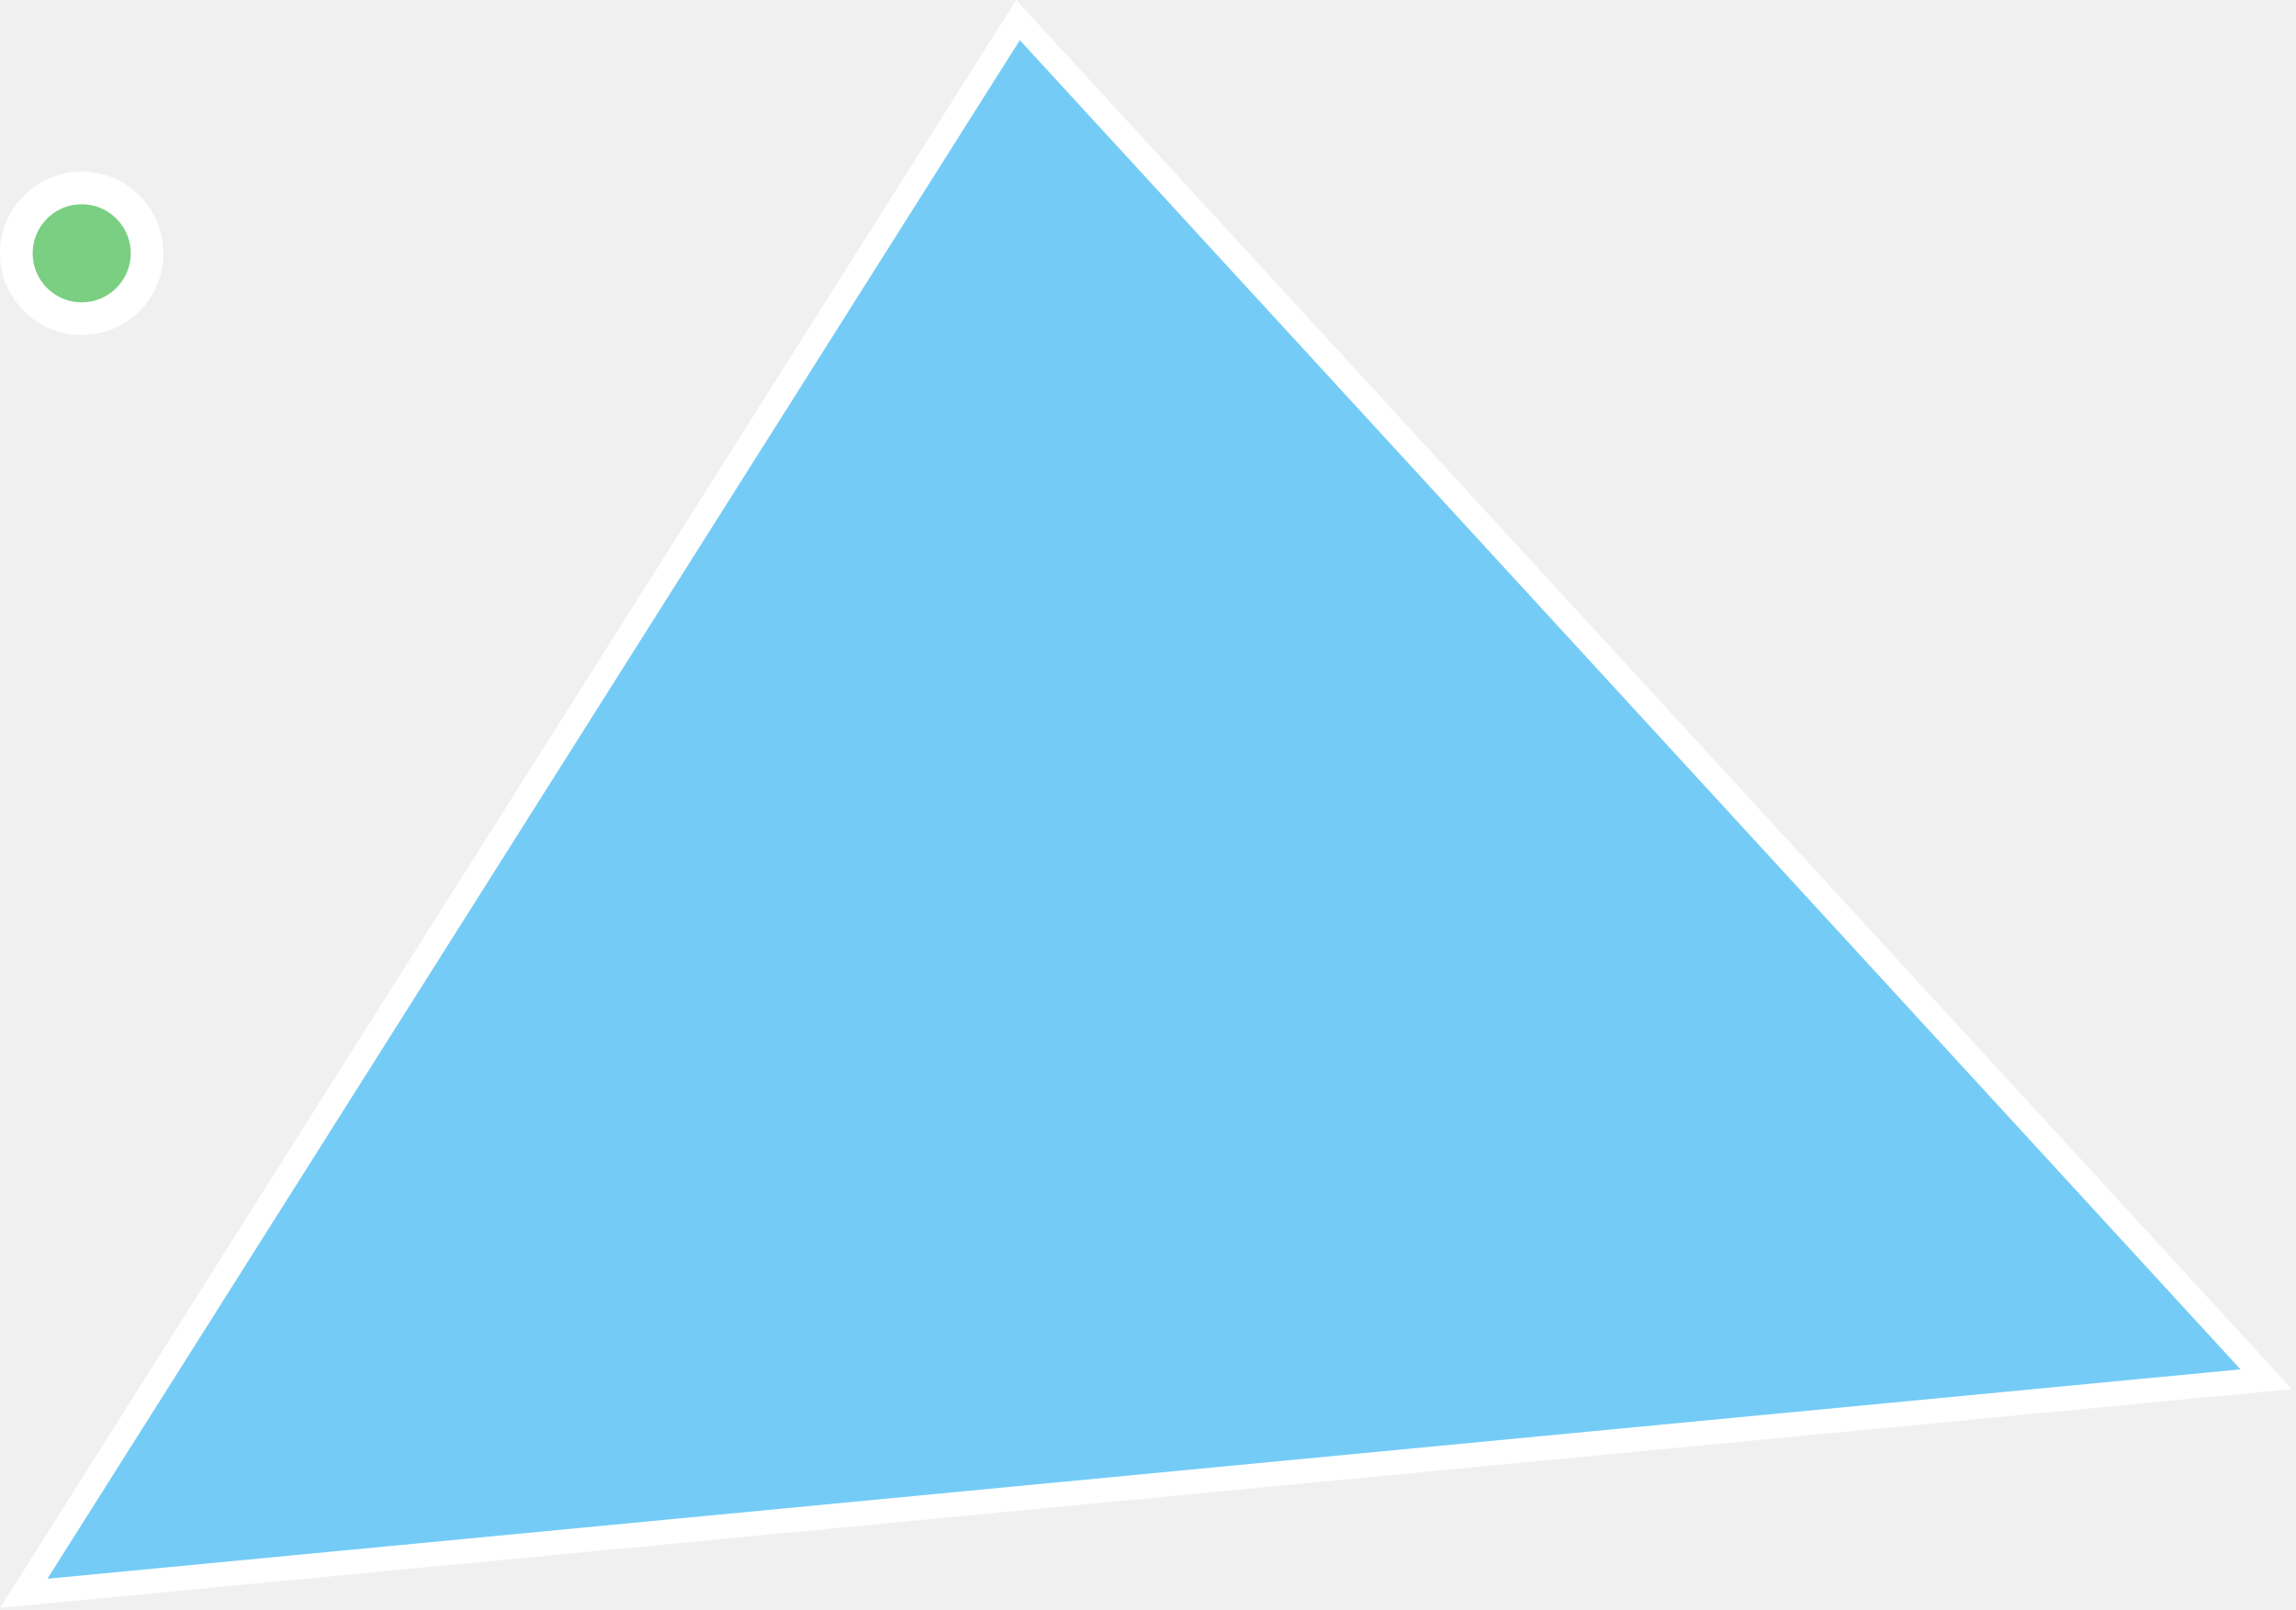
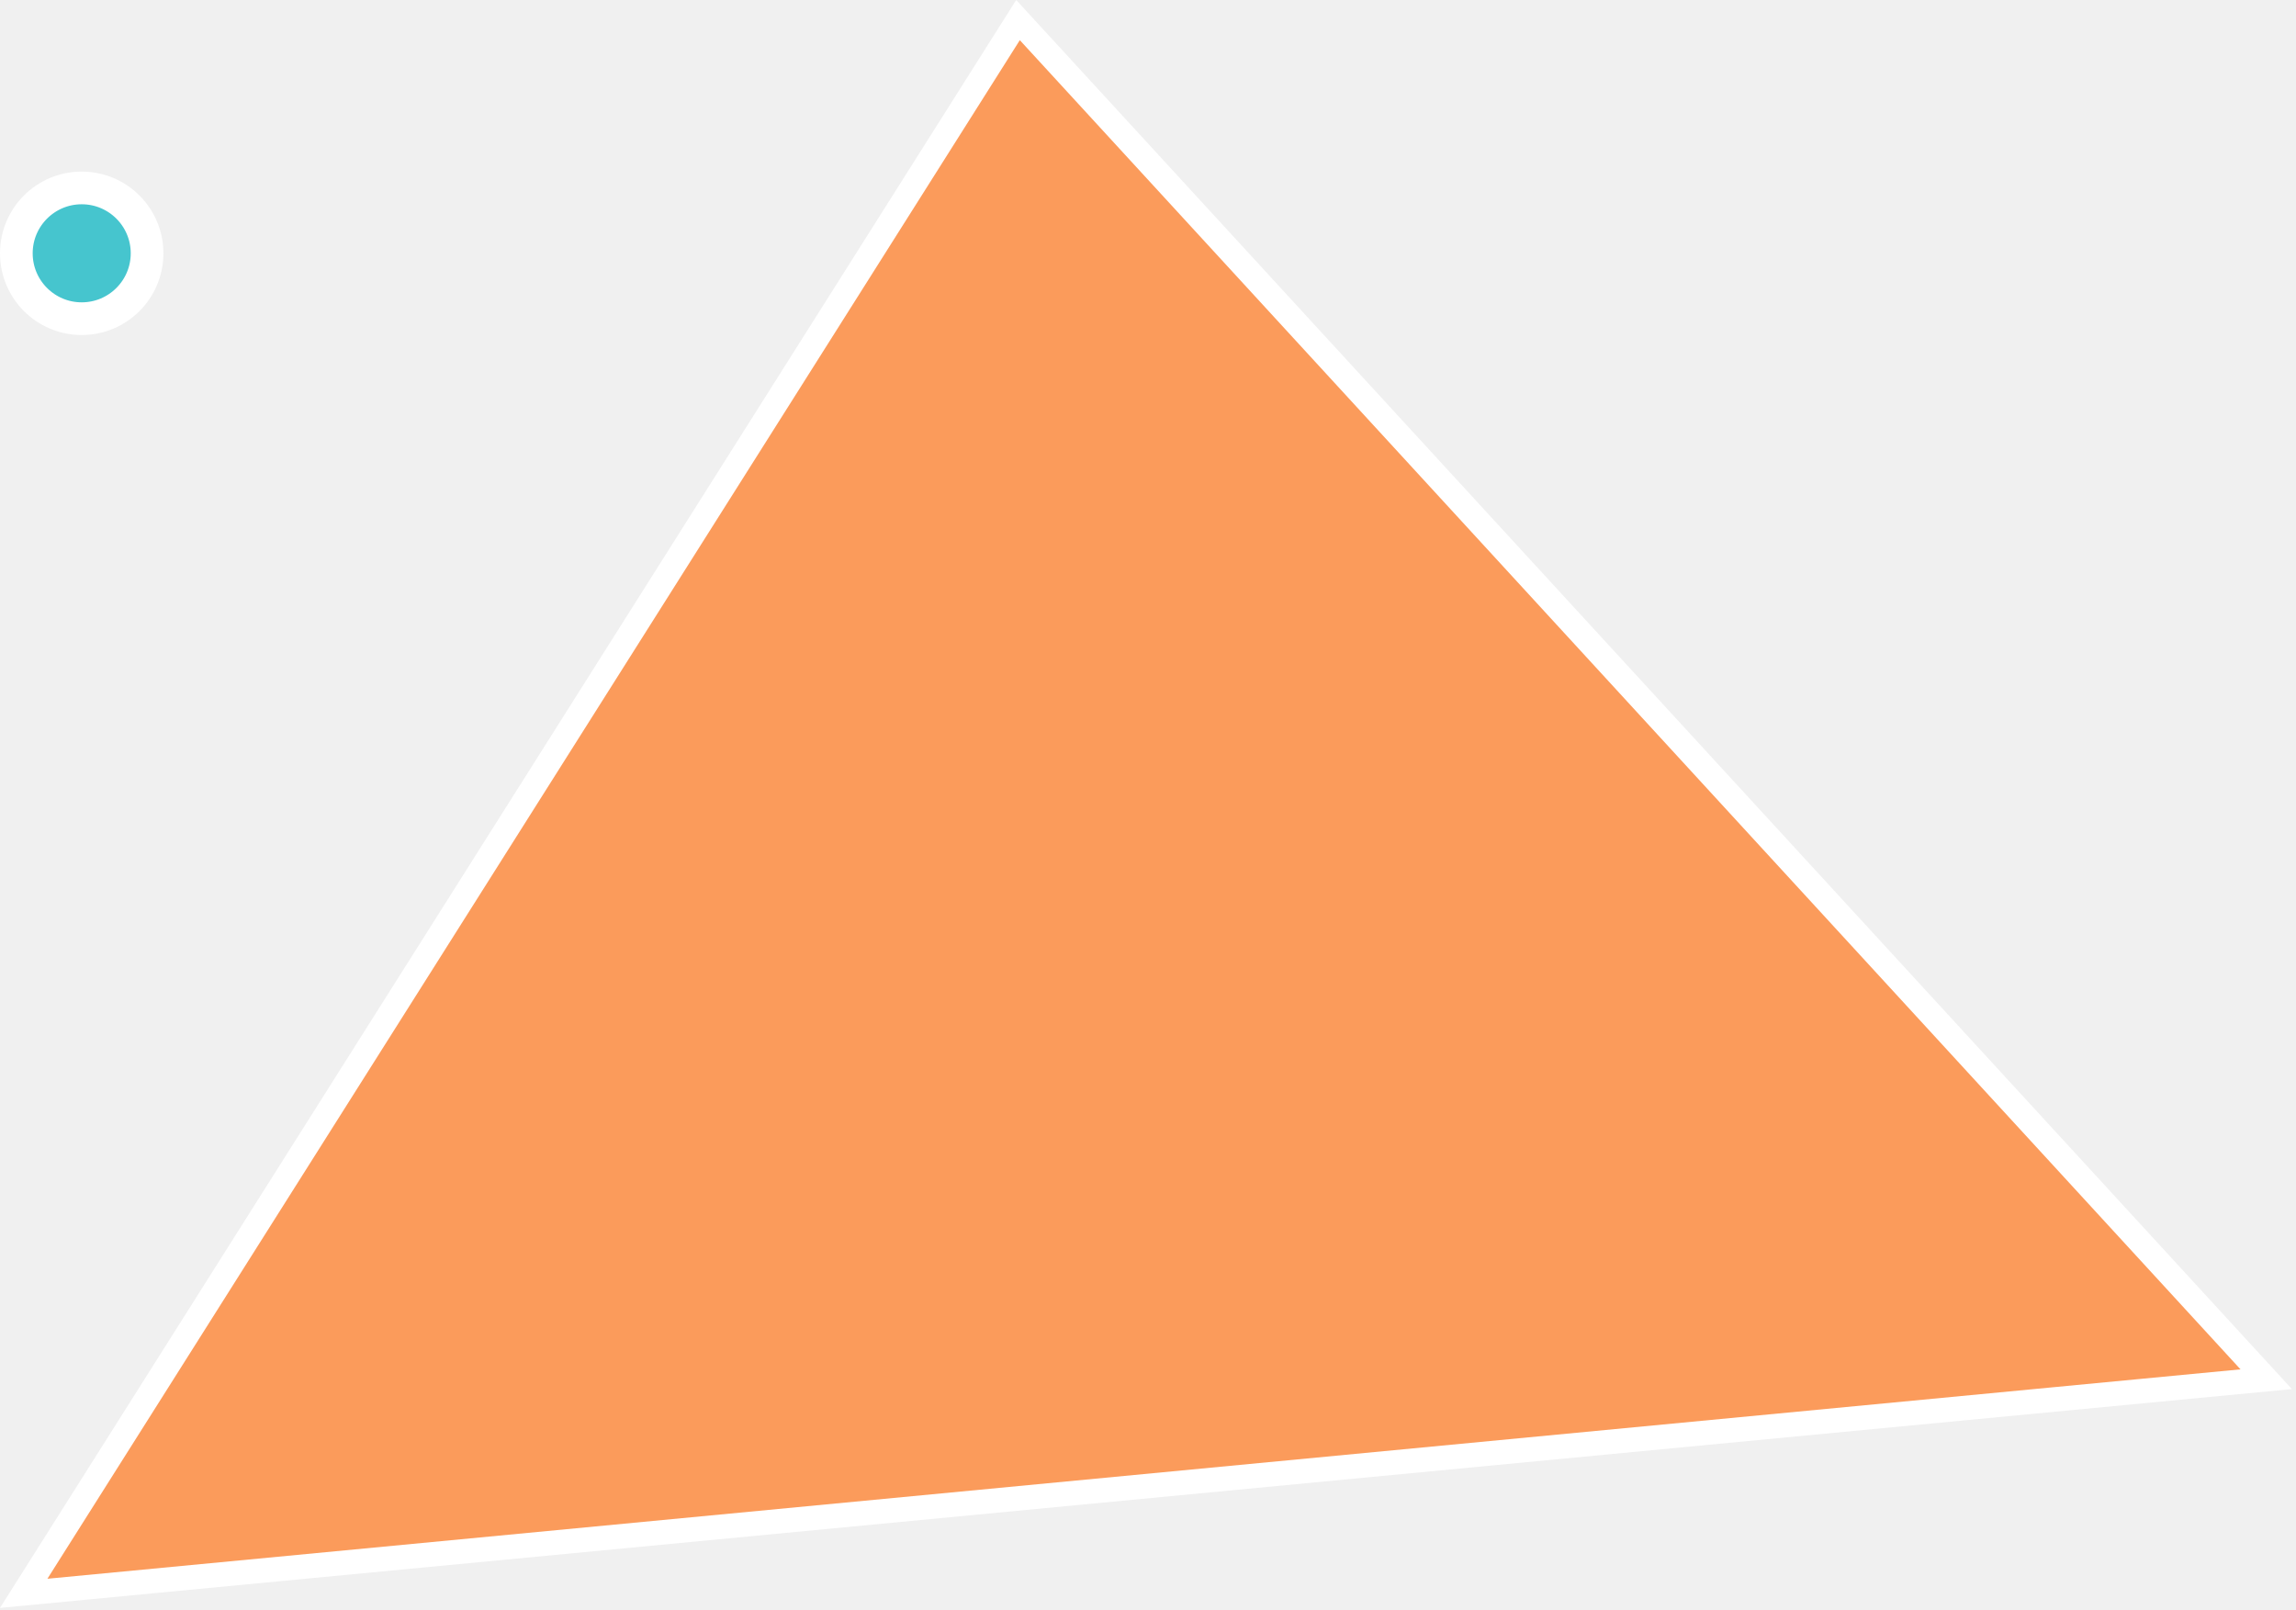
<svg xmlns="http://www.w3.org/2000/svg" width="281" height="197" viewBox="0 0 281 197" fill="none">
-   <path d="M277.355 168.793L2.901 194.997L124.591 2.457L277.355 168.793Z" fill="#74CCF6" stroke="white" stroke-width="3" />
-   <circle cx="10" cy="31" r="8" fill="#7ACF83" stroke="white" stroke-width="4" />
+   <path d="M277.355 168.793L2.901 194.997L124.591 2.457L277.355 168.793Z" fill="#FB9B5B" stroke="white" stroke-width="3" />
+   <circle cx="10" cy="31" r="8" fill="#46C5CE" stroke="white" stroke-width="4" />
</svg>
